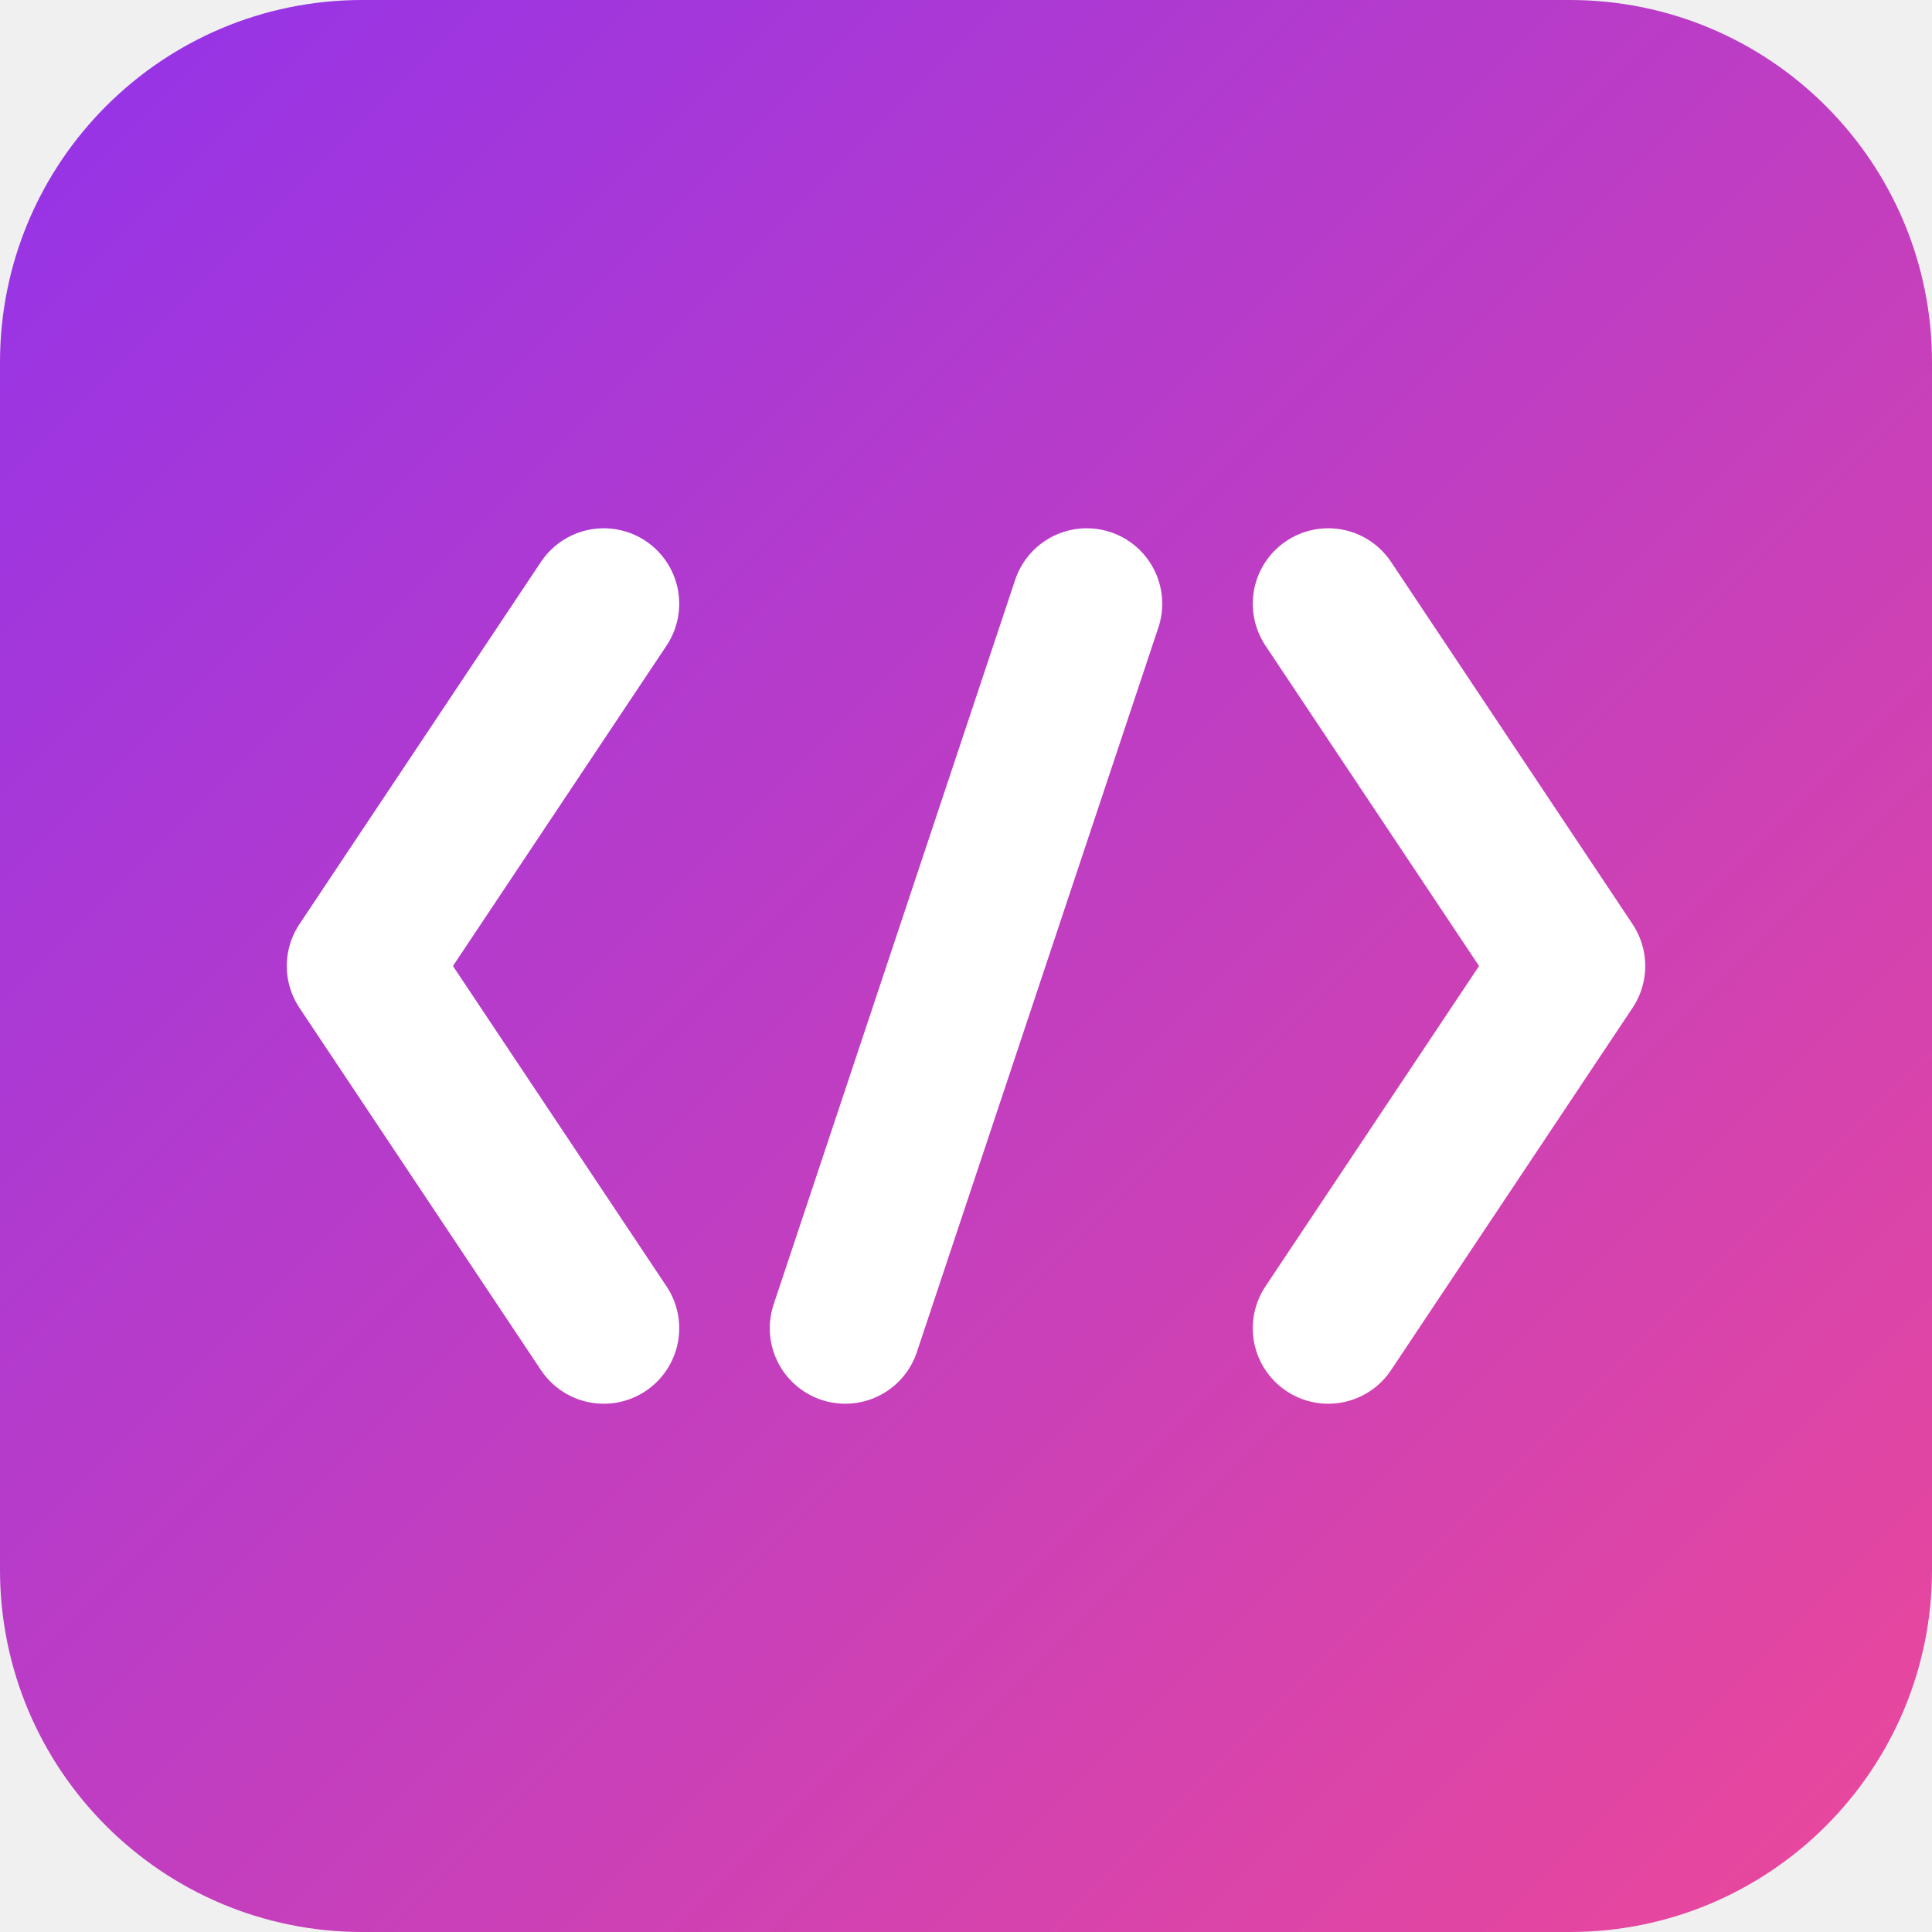
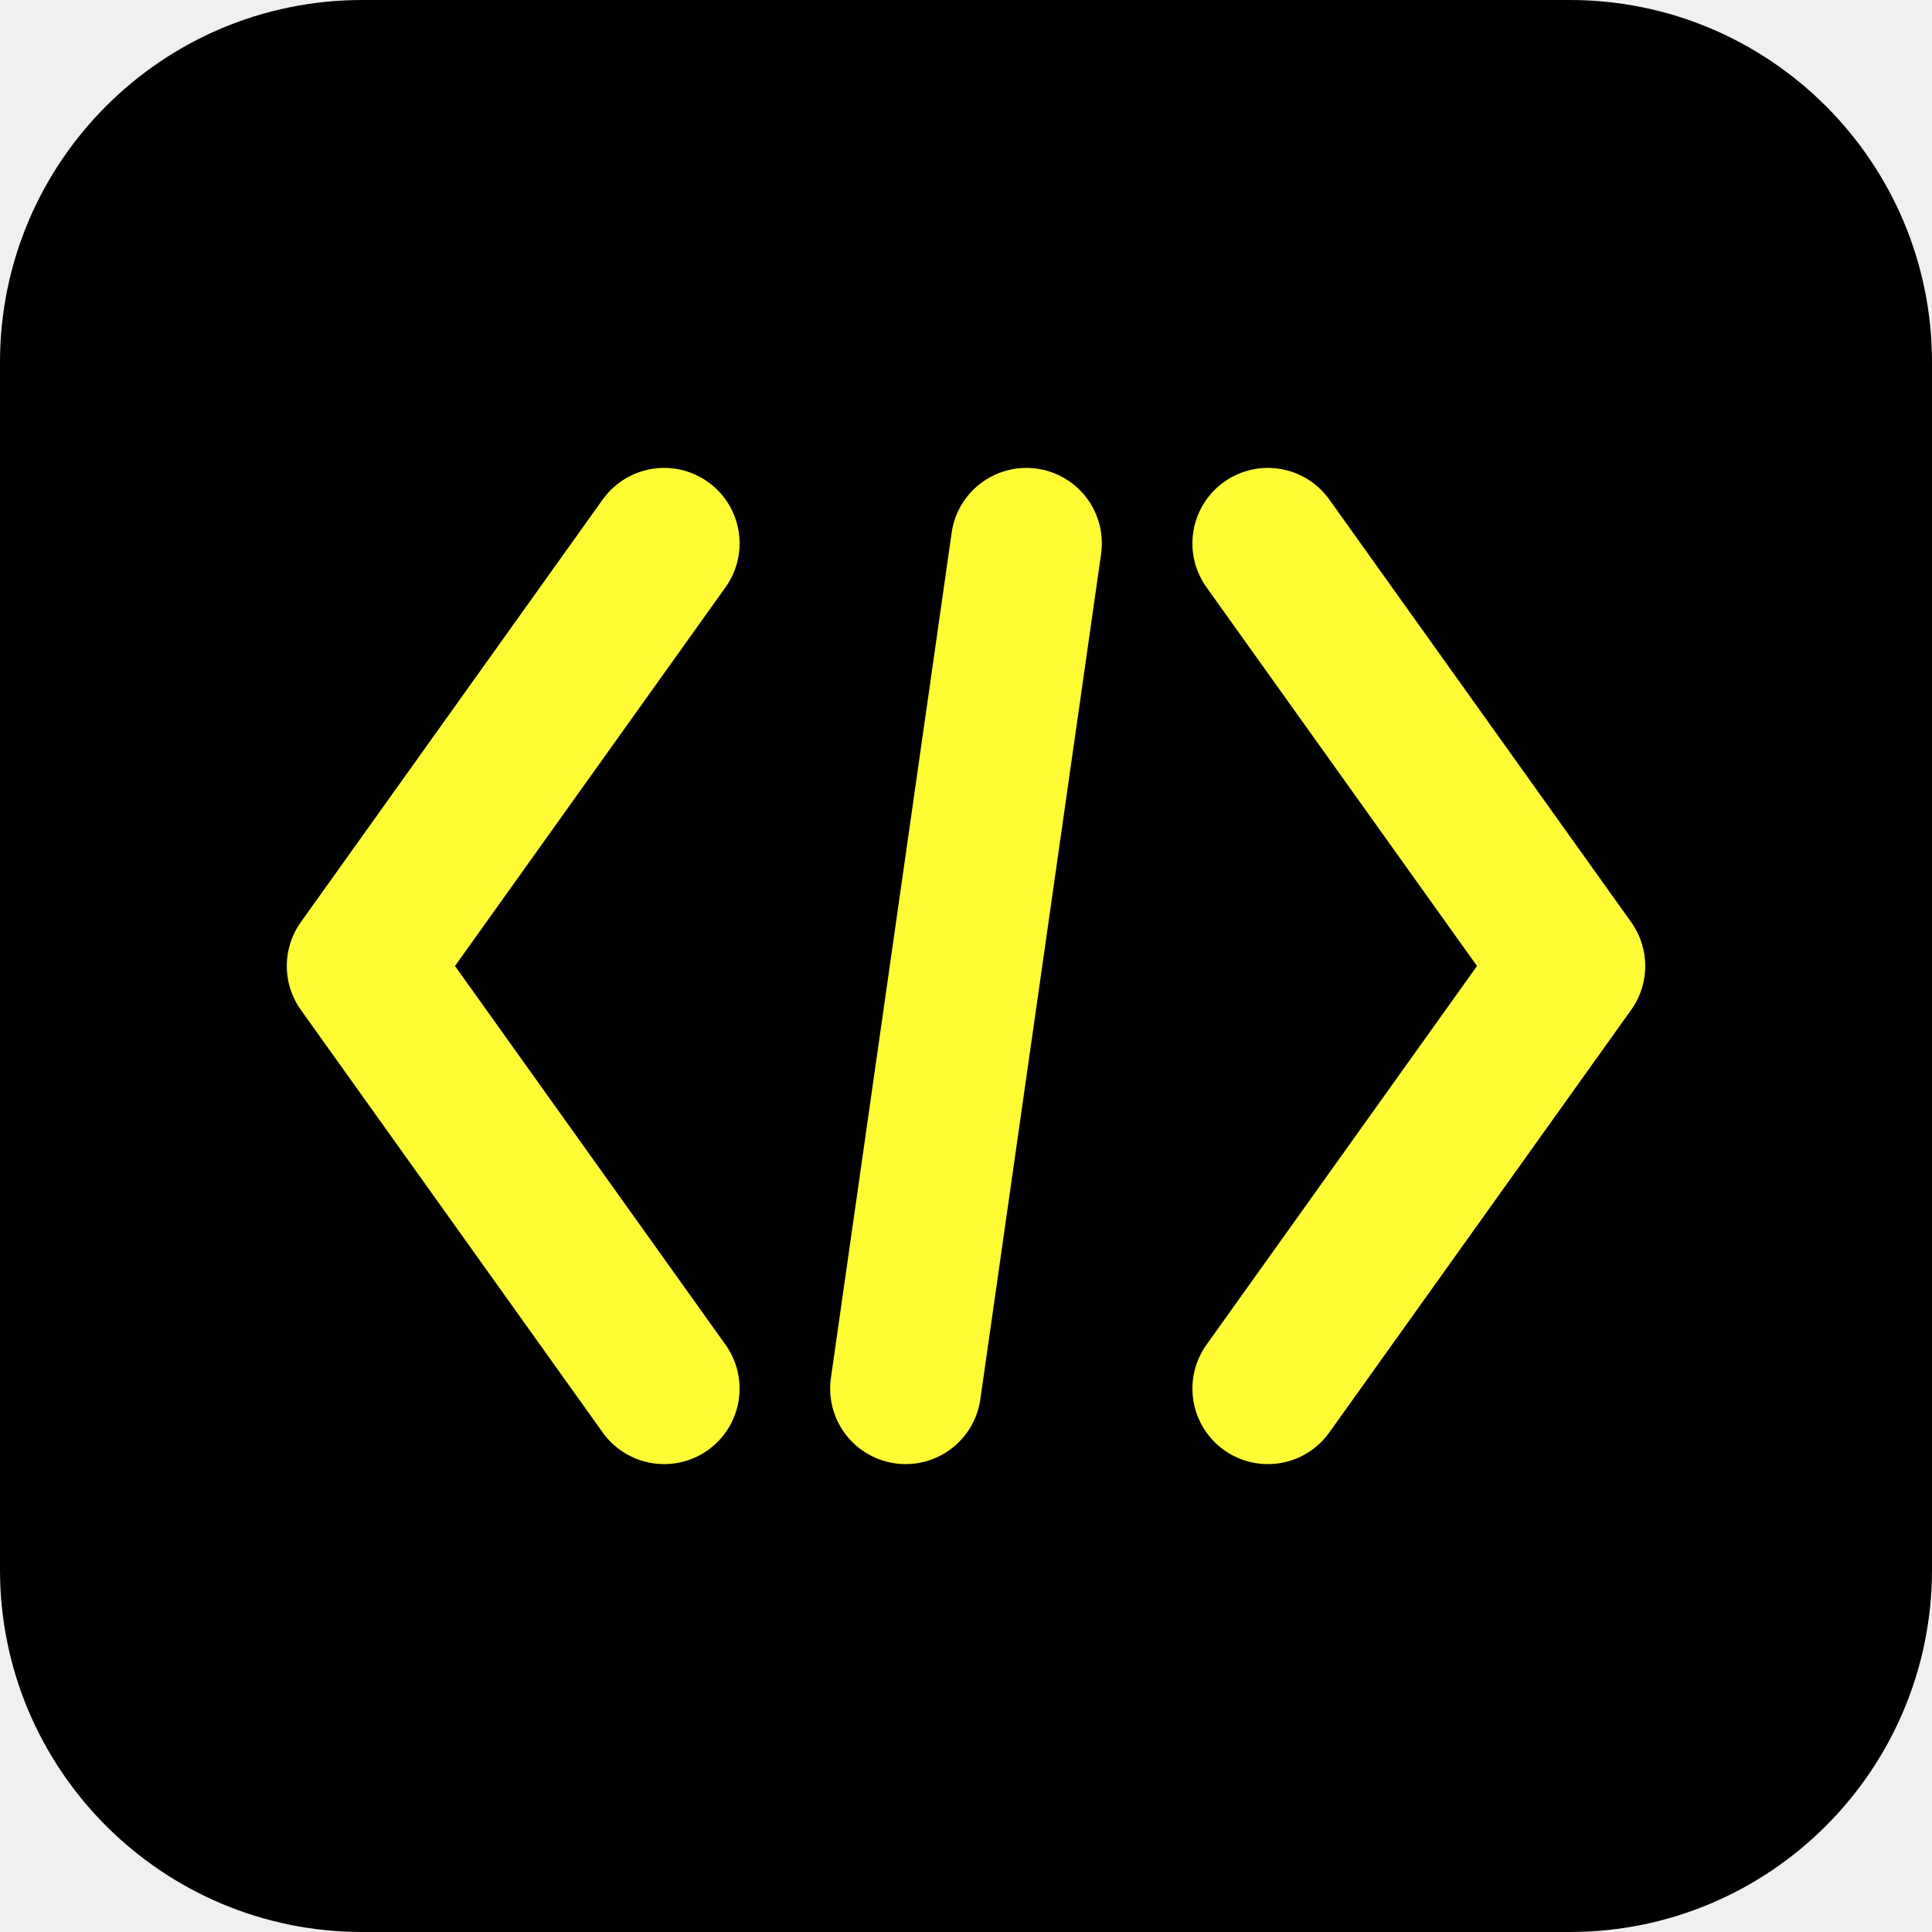
- <svg xmlns="http://www.w3.org/2000/svg" width="32" height="32" viewBox="0 0 32 32" fill="none">
-   <defs>
-     <linearGradient id="grad1" x1="0%" y1="0%" x2="100%" y2="100%">
-       <stop offset="0%" style="stop-color:#9333ea;stop-opacity:1" />
-       <stop offset="100%" style="stop-color:#ec4899;stop-opacity:1" />
-     </linearGradient>
-   </defs>
-   <rect width="32" height="32" rx="6" fill="url(#grad1)" />
-   <path d="M10 10 L6 16 L10 22" stroke="white" stroke-width="2.5" stroke-linecap="round" stroke-linejoin="round" fill="none" />
-   <path d="M22 10 L26 16 L22 22" stroke="white" stroke-width="2.5" stroke-linecap="round" stroke-linejoin="round" fill="none" />
-   <line x1="18" y1="10" x2="14" y2="22" stroke="white" stroke-width="2.5" stroke-linecap="round" />
+ <svg xmlns="http://www.w3.org/2000/svg" width="32" height="32" viewBox="0 0 32 32">
+   <rect width="32" height="32" rx="6" fill="#000000" />
+   <path d="M11 9 L6 16 L11 23" stroke="#fffc36" stroke-width="2.5" stroke-linecap="round" stroke-linejoin="round" fill="none" />
+   <path d="M21 9 L26 16 L21 23" stroke="#fffc36" stroke-width="2.5" stroke-linecap="round" stroke-linejoin="round" fill="none" />
+   <line x1="17" y1="9" x2="15" y2="23" stroke="#fffc36" stroke-width="2.5" stroke-linecap="round" />
</svg>
